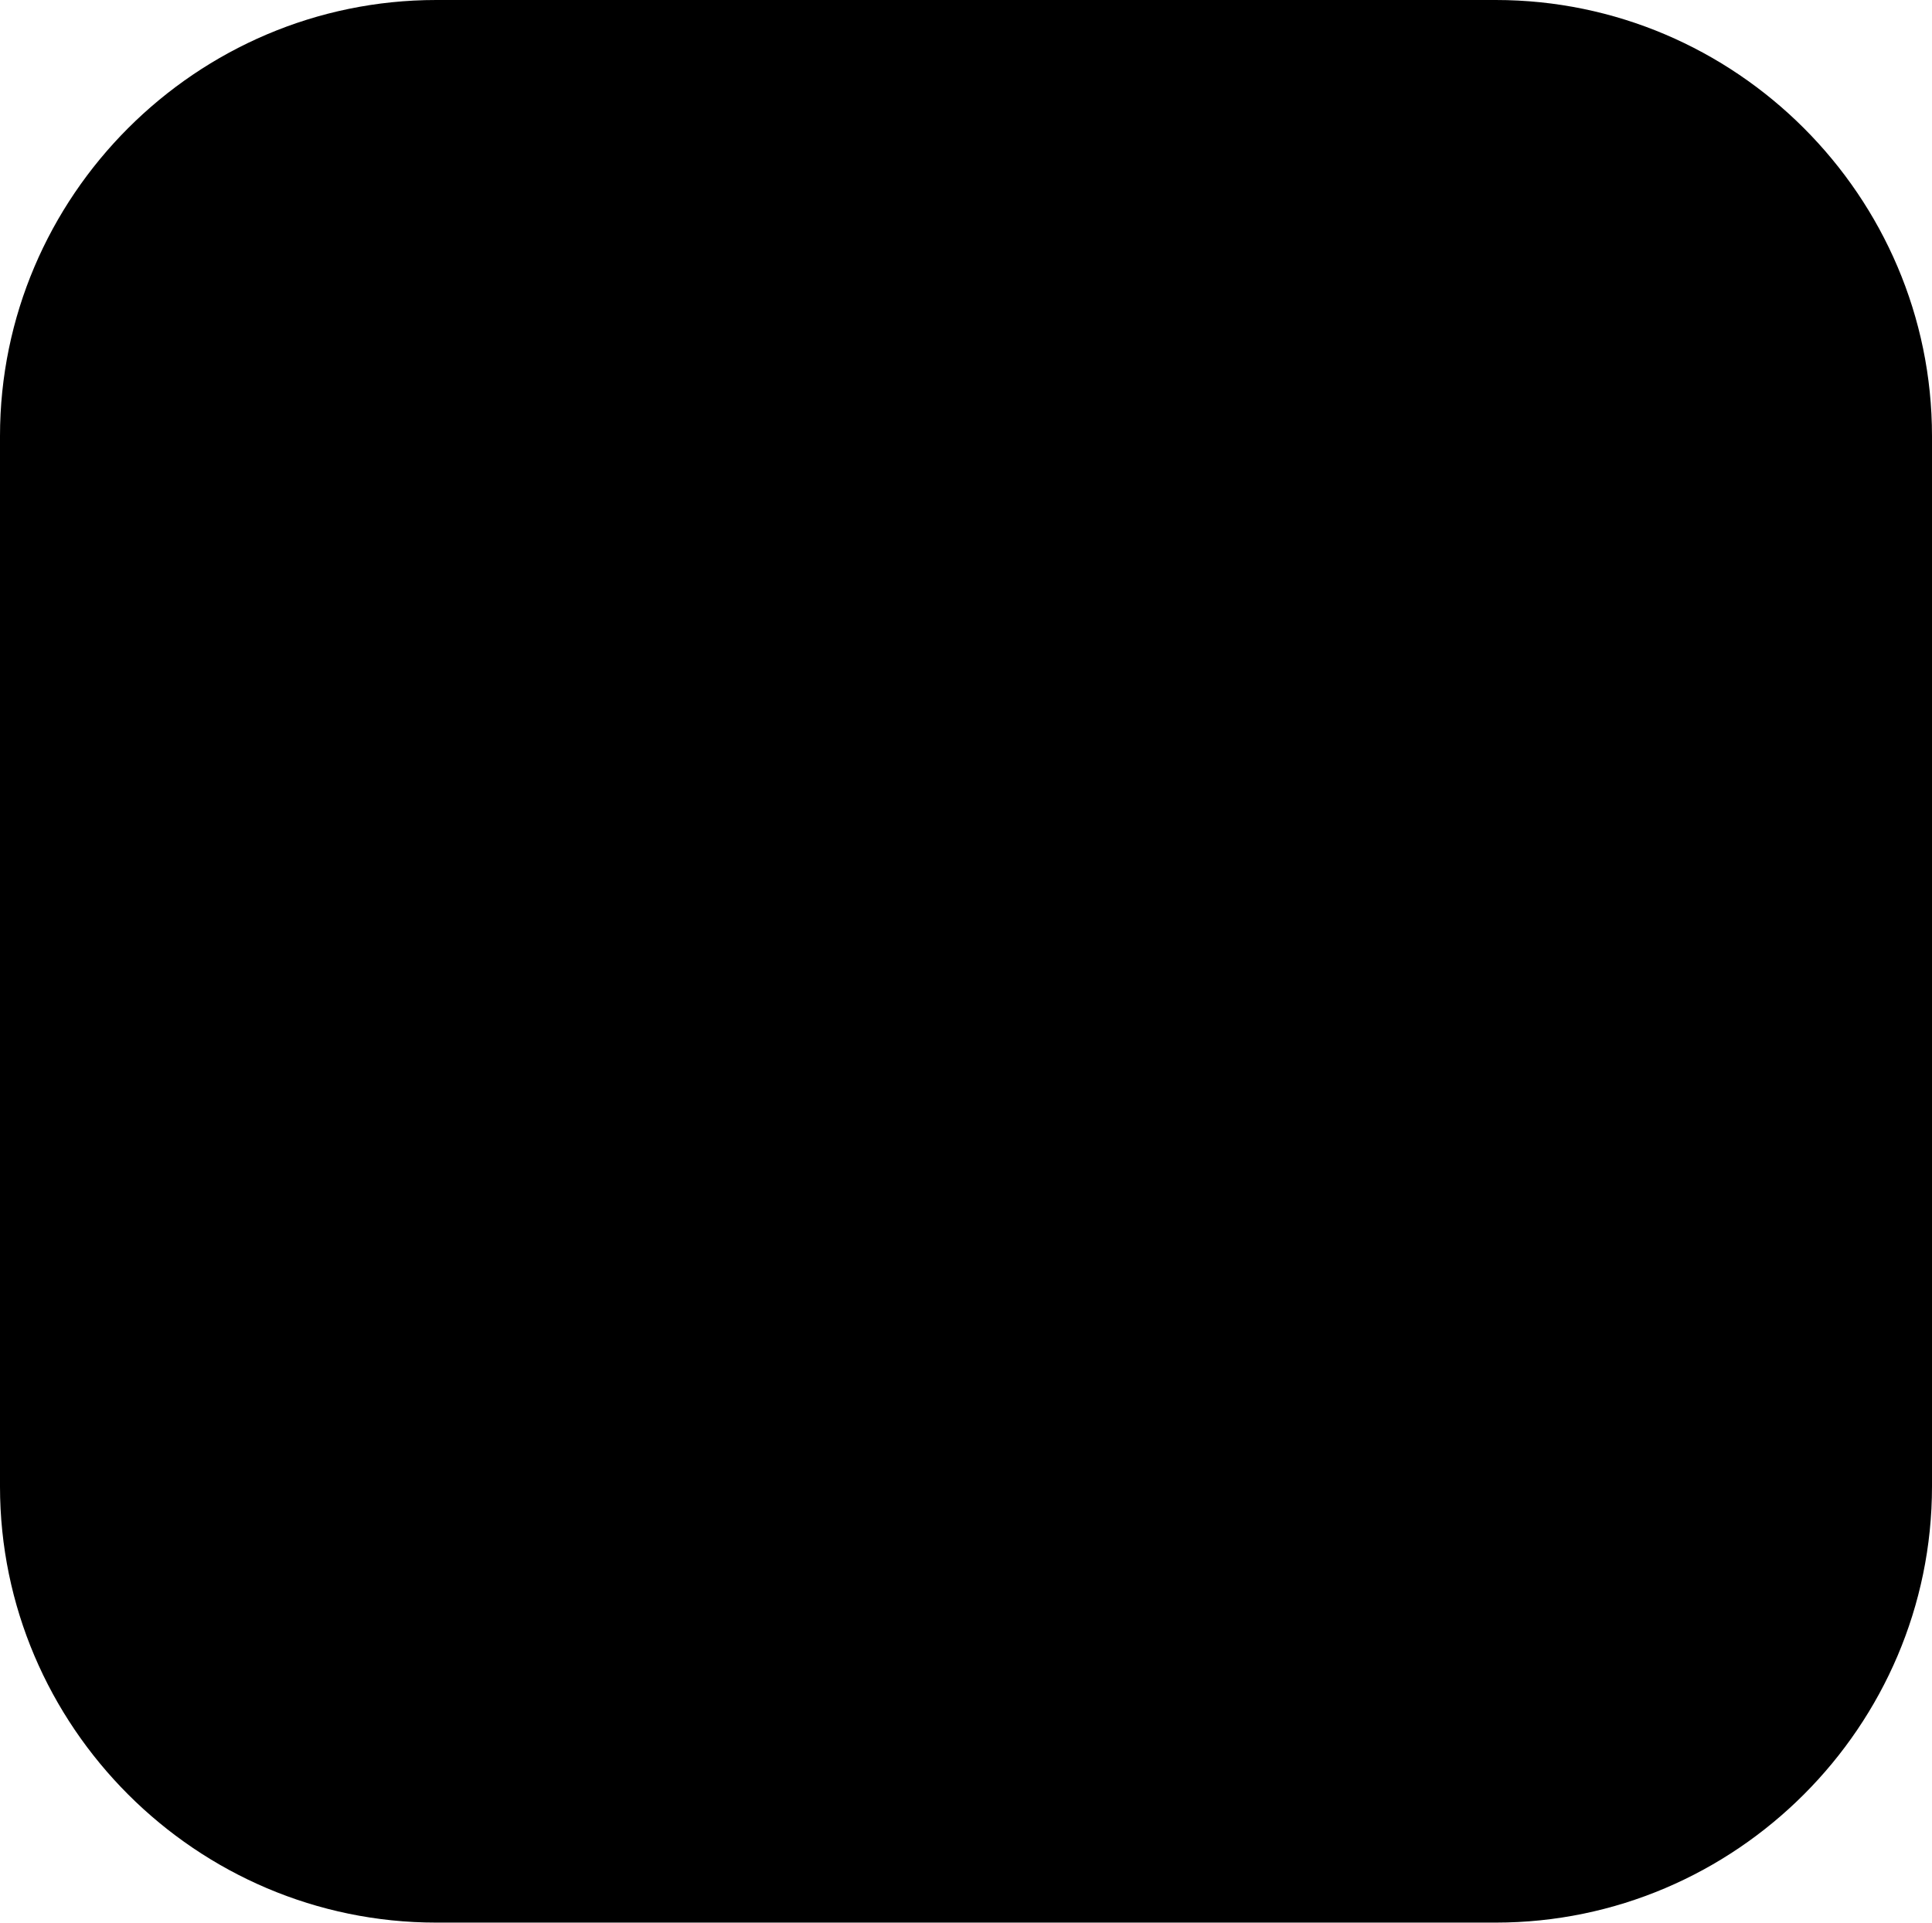
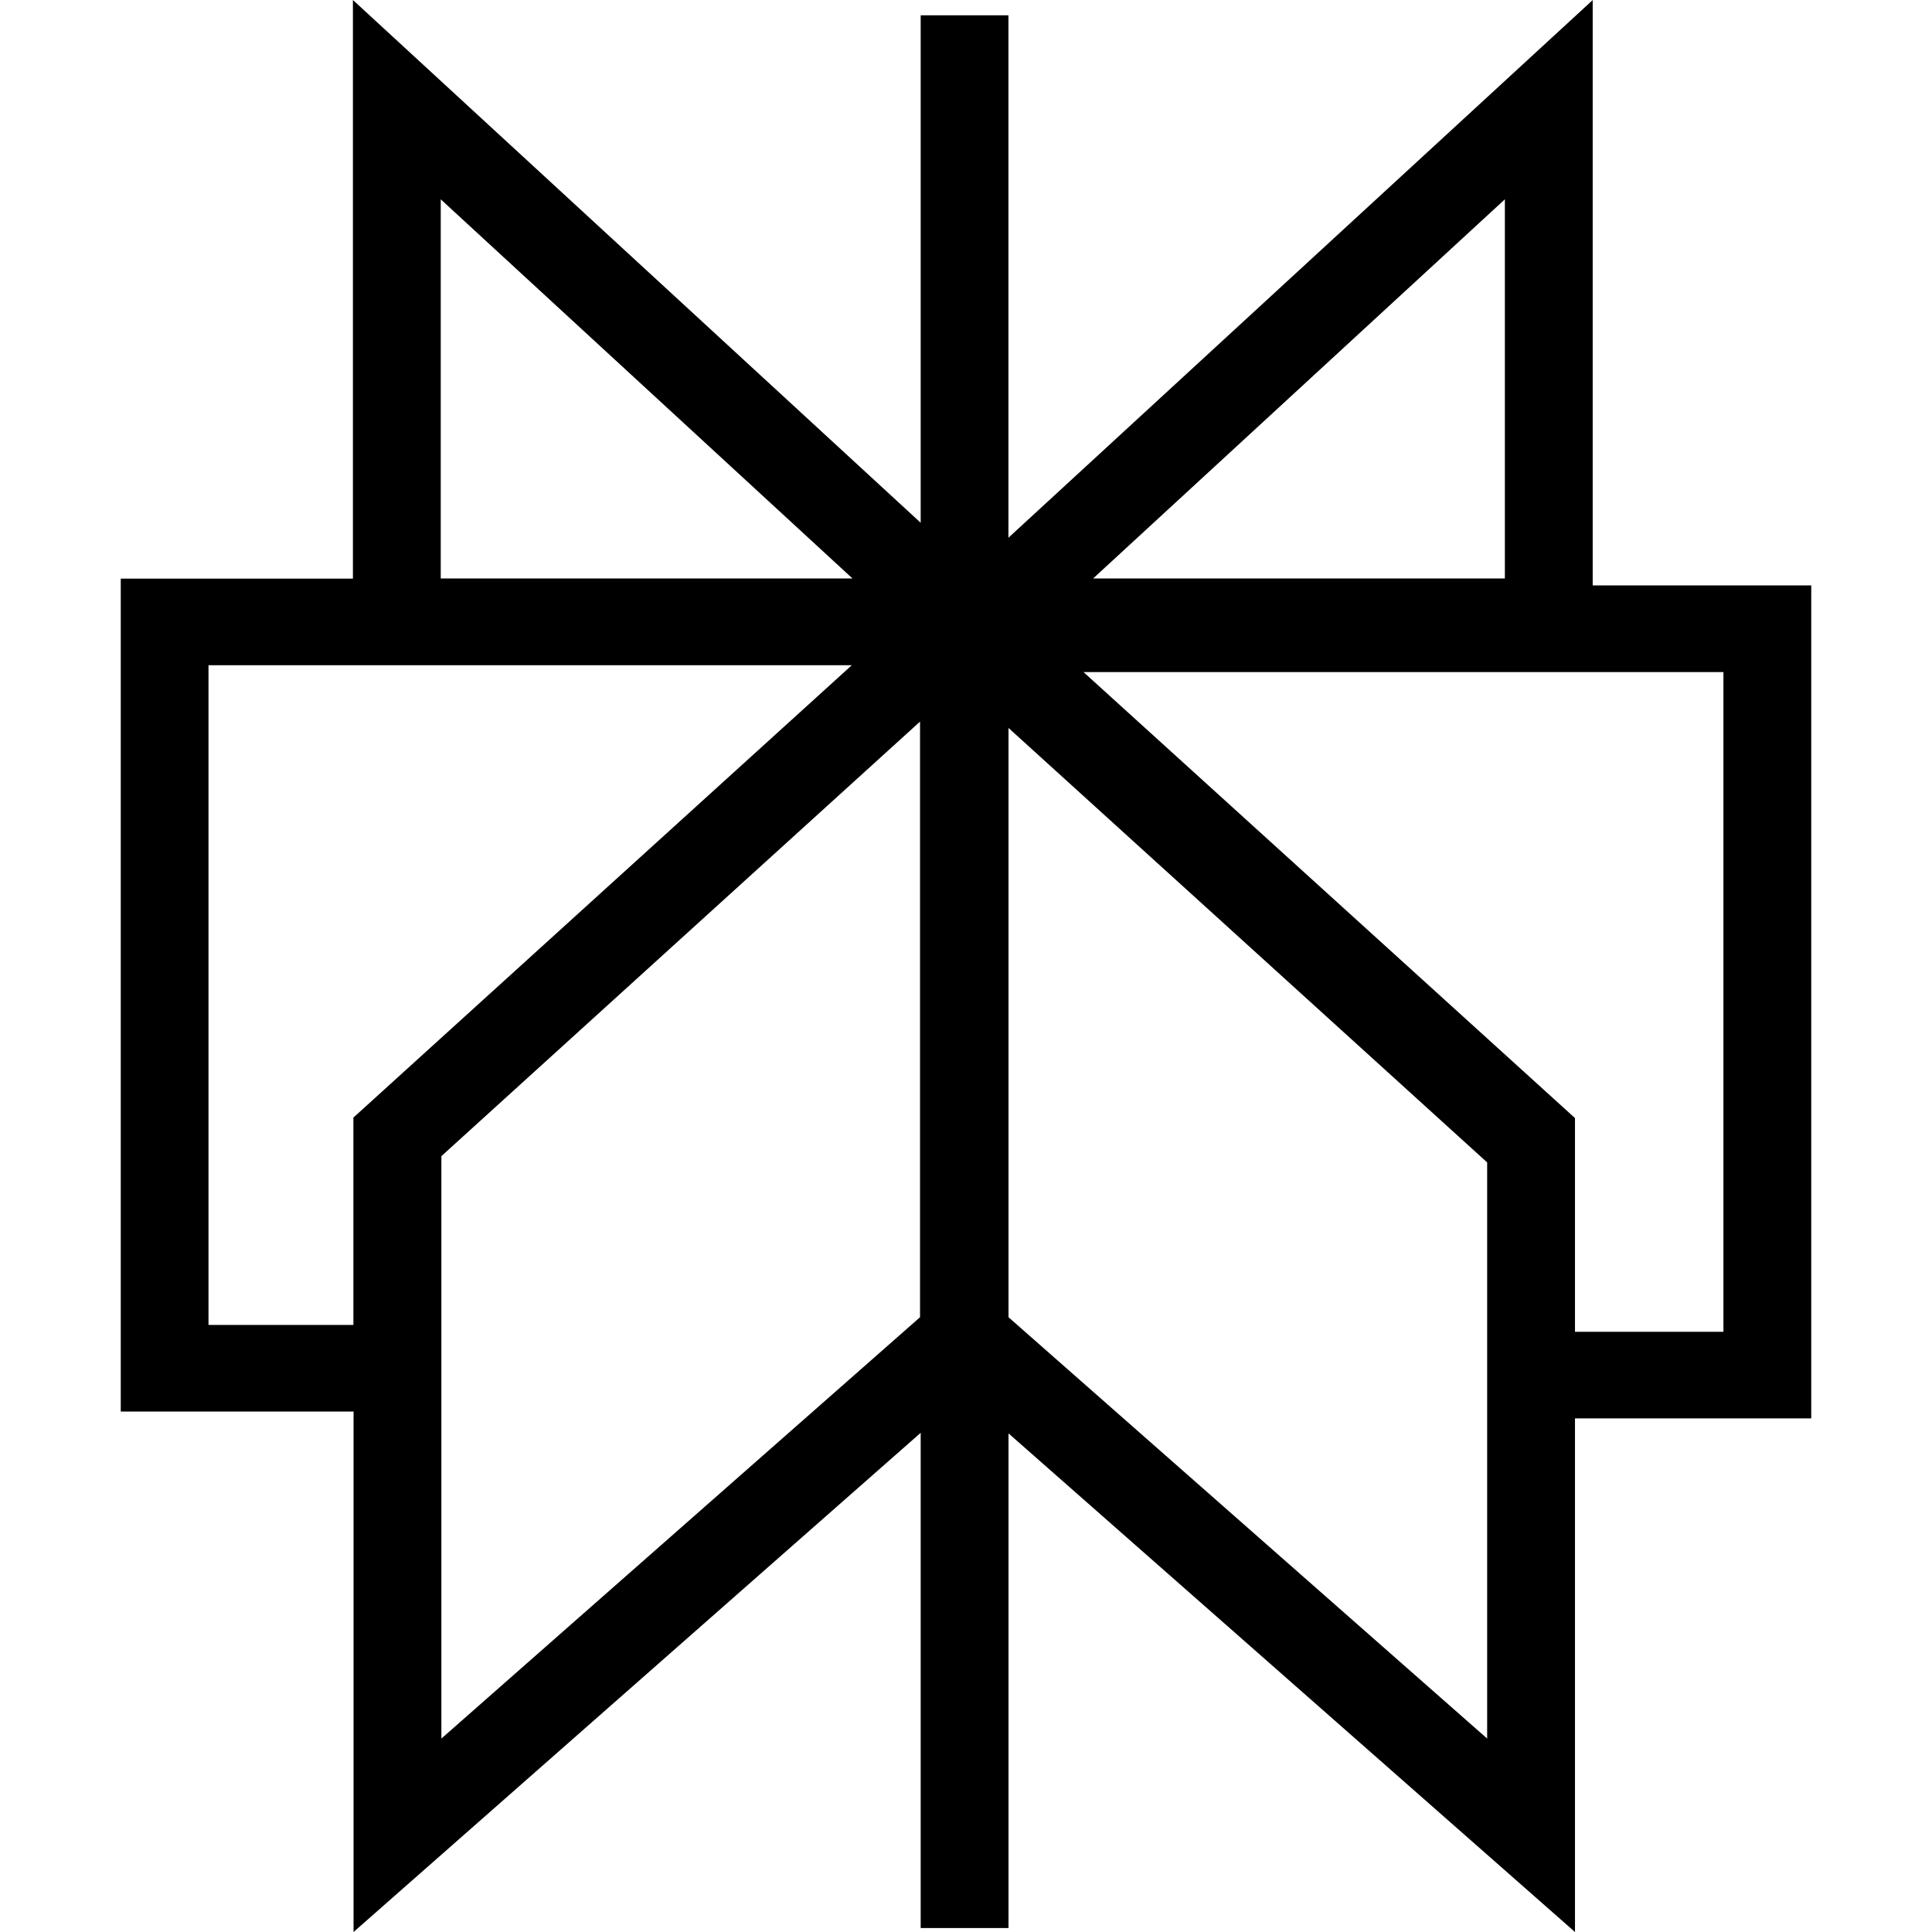
- <svg xmlns="http://www.w3.org/2000/svg" shape-rendering="geometricPrecision" text-rendering="geometricPrecision" image-rendering="optimizeQuality" fill-rule="evenodd" clip-rule="evenodd" viewBox="0 0 512 509.64">
-   <path fill="currentColor" d="M115.613 0h280.774C459.974 0 512 52.025 512 115.612v278.415c0 63.587-52.026 115.613-115.613 115.613H115.613C52.026 509.64 0 457.614 0 394.027V115.612C0 52.025 52.026 0 115.613 0z" />
-   <path fill="currentColor" fill-rule="nonzero" d="M348.851 128.063l-68.946 58.302h68.946v-58.302zm-83.908 48.709l100.931-85.349v94.942h32.244v143.421h-38.731v90.004l-94.442-86.662v83.946h-17.023v-83.906l-96.596 86.246v-89.628h-37.445V186.365h38.732V90.768l95.309 84.958v-83.16h17.023l-.002 84.206zm-29.209 26.616c-34.955.02-69.893 0-104.83 0v109.375h20.415v-27.121l84.415-82.254zm41.445 0l82.208 82.324v27.051h21.708V203.388c-34.617 0-69.274.02-103.916 0zm-42.874-17.023l-64.669-57.646v57.646h64.669zm13.617 124.076v-95.2l-79.573 77.516v88.731l79.573-71.047zm17.252-95.022v94.863l77.19 70.83c0-29.485-.012-58.943-.012-88.425l-77.178-77.268z" />
+ <svg xmlns="http://www.w3.org/2000/svg" fill="currentColor" fill-rule="evenodd" height="1em" style="flex:none;line-height:1" viewBox="0 0 24 24" width="1em">
+   <path d="M19.785 0v7.272H22.5V17.62h-2.935V24l-7.037-6.194v6.145h-1.091v-6.152L4.392 24v-6.465H1.5V7.188h2.884V0l7.053 6.494V.19h1.09v6.49L19.786 0zm-7.257 9.044v7.319l5.946 5.234V14.44l-5.946-5.397zm-1.099-.08l-5.946 5.398v7.235l5.946-5.234V8.965zm8.136 7.58h1.844V8.349H13.46l6.105 5.54v2.655zm-8.982-8.28H2.59v8.195h1.8v-2.576l6.192-5.62zM5.475 2.476v4.71h5.115l-5.115-4.71zm13.219 0l-5.115 4.71h5.115v-4.71z" />
</svg>
